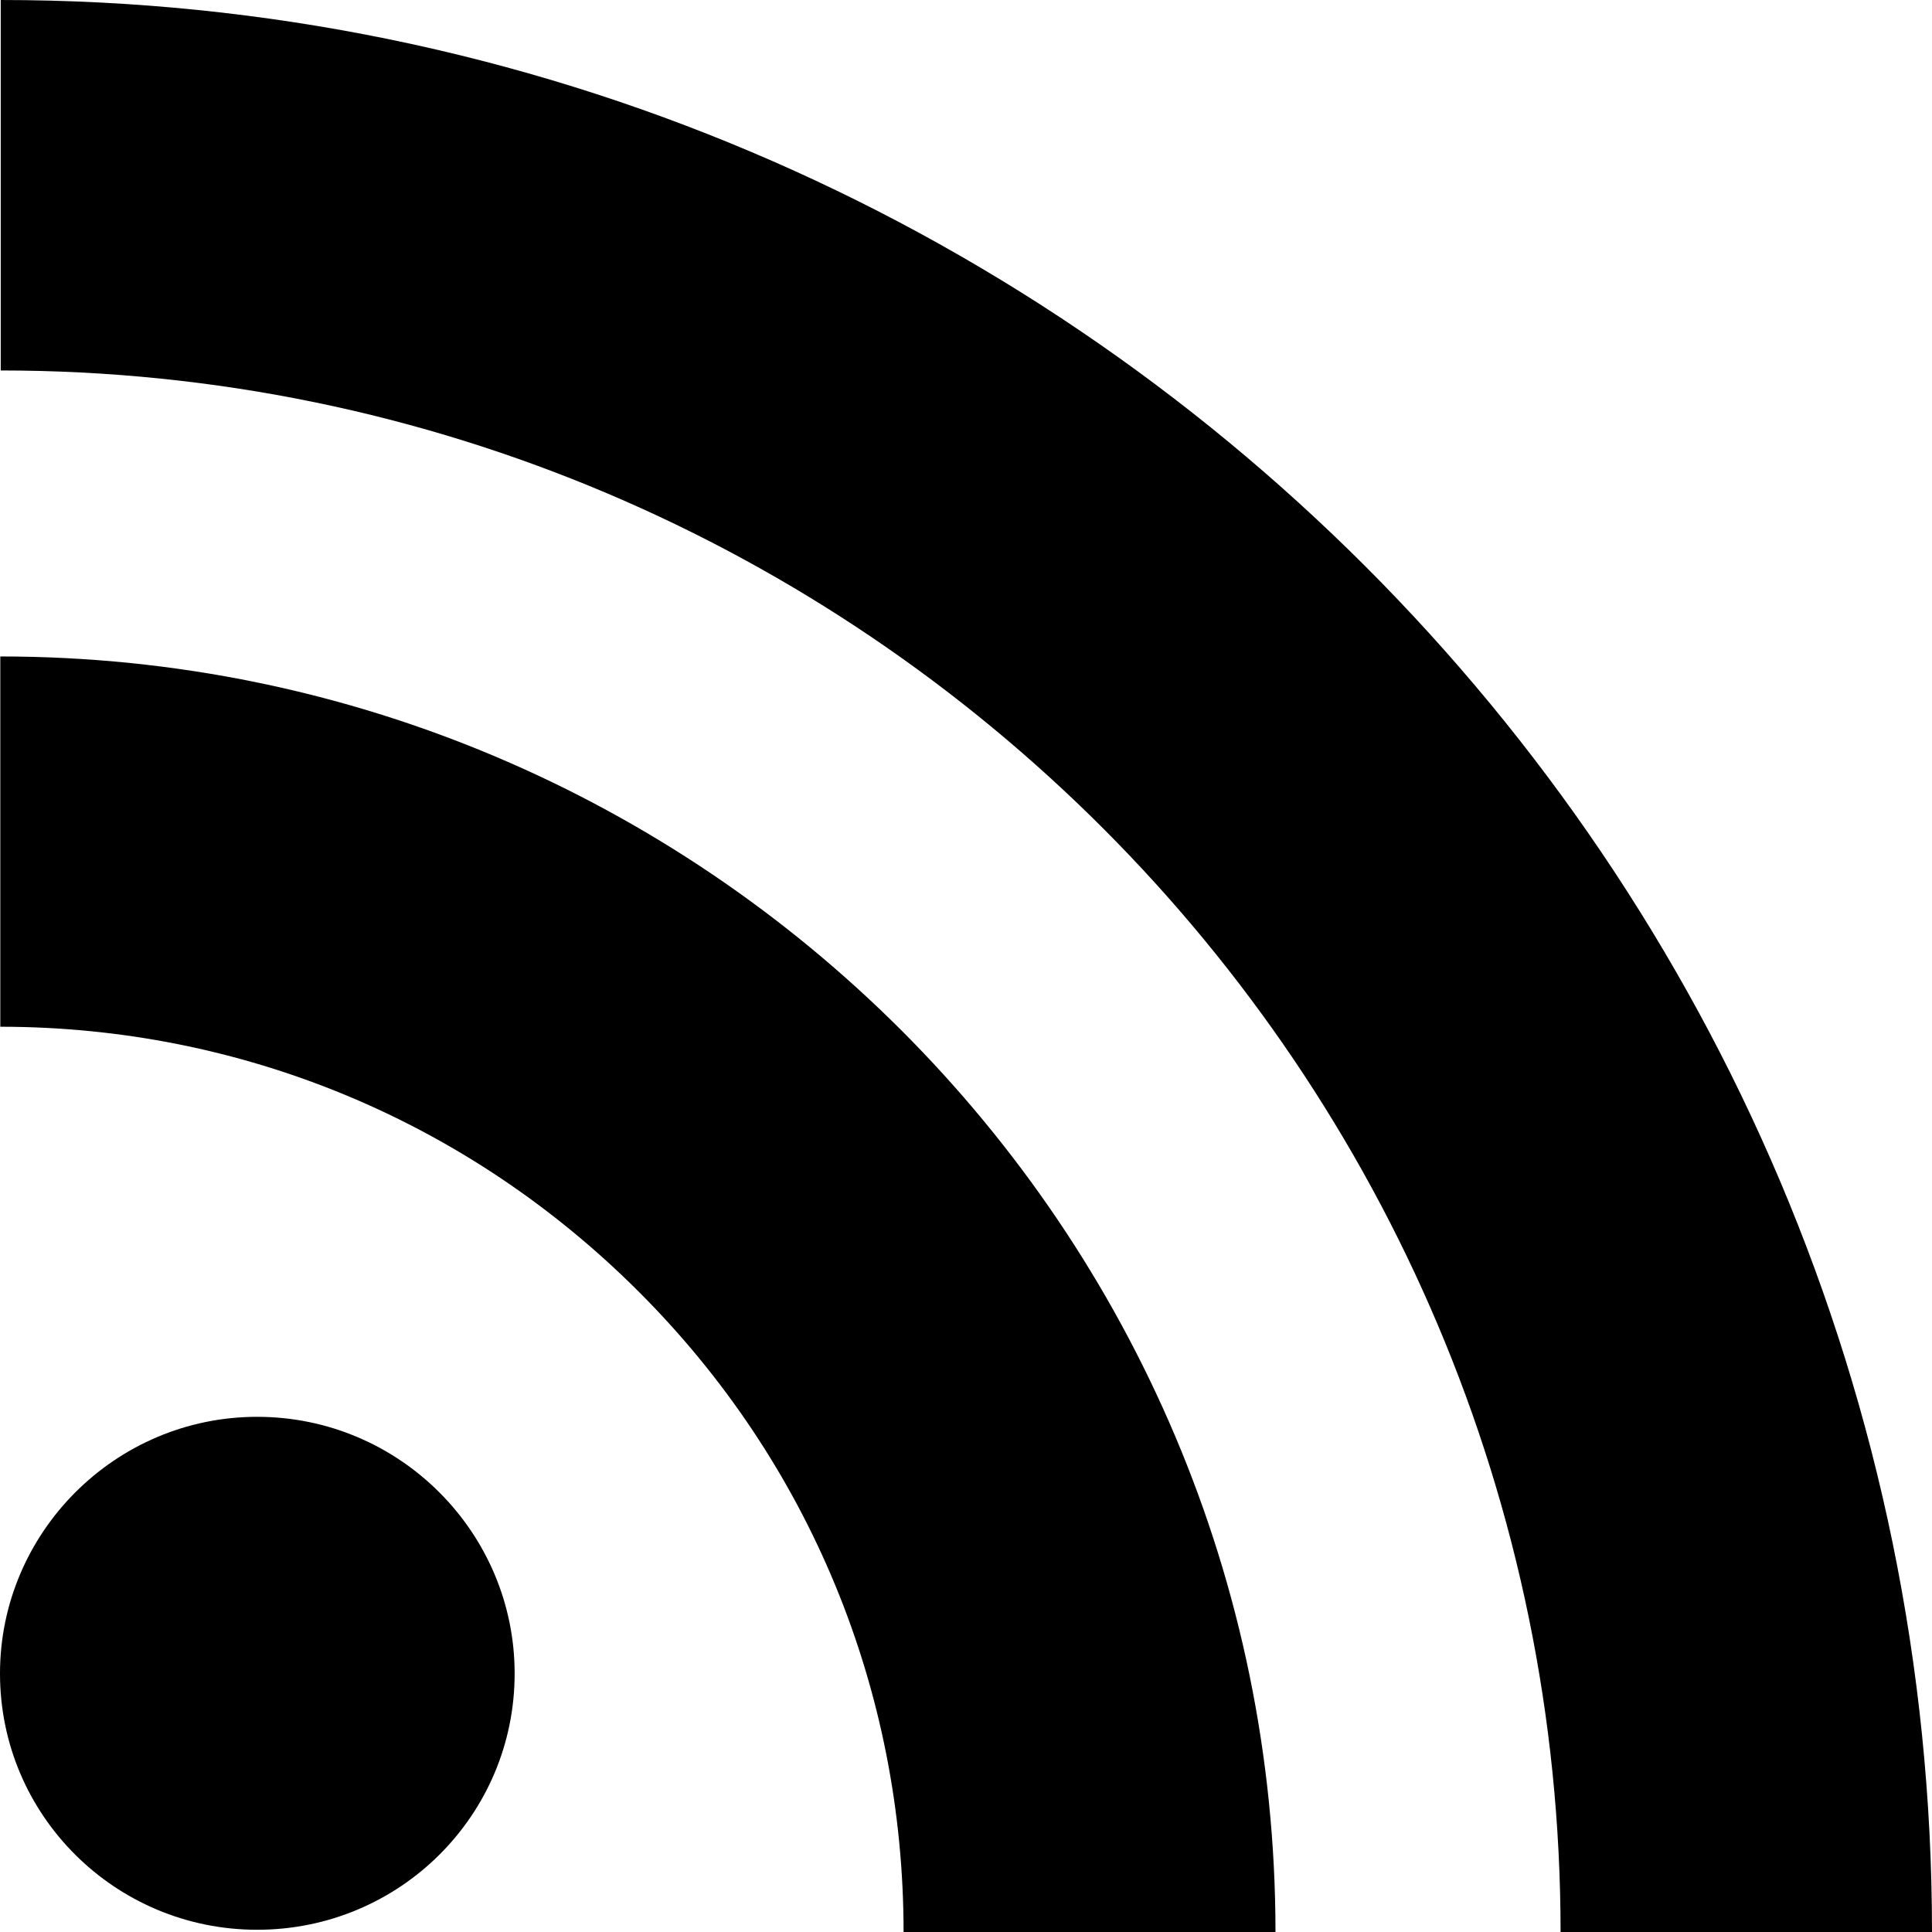
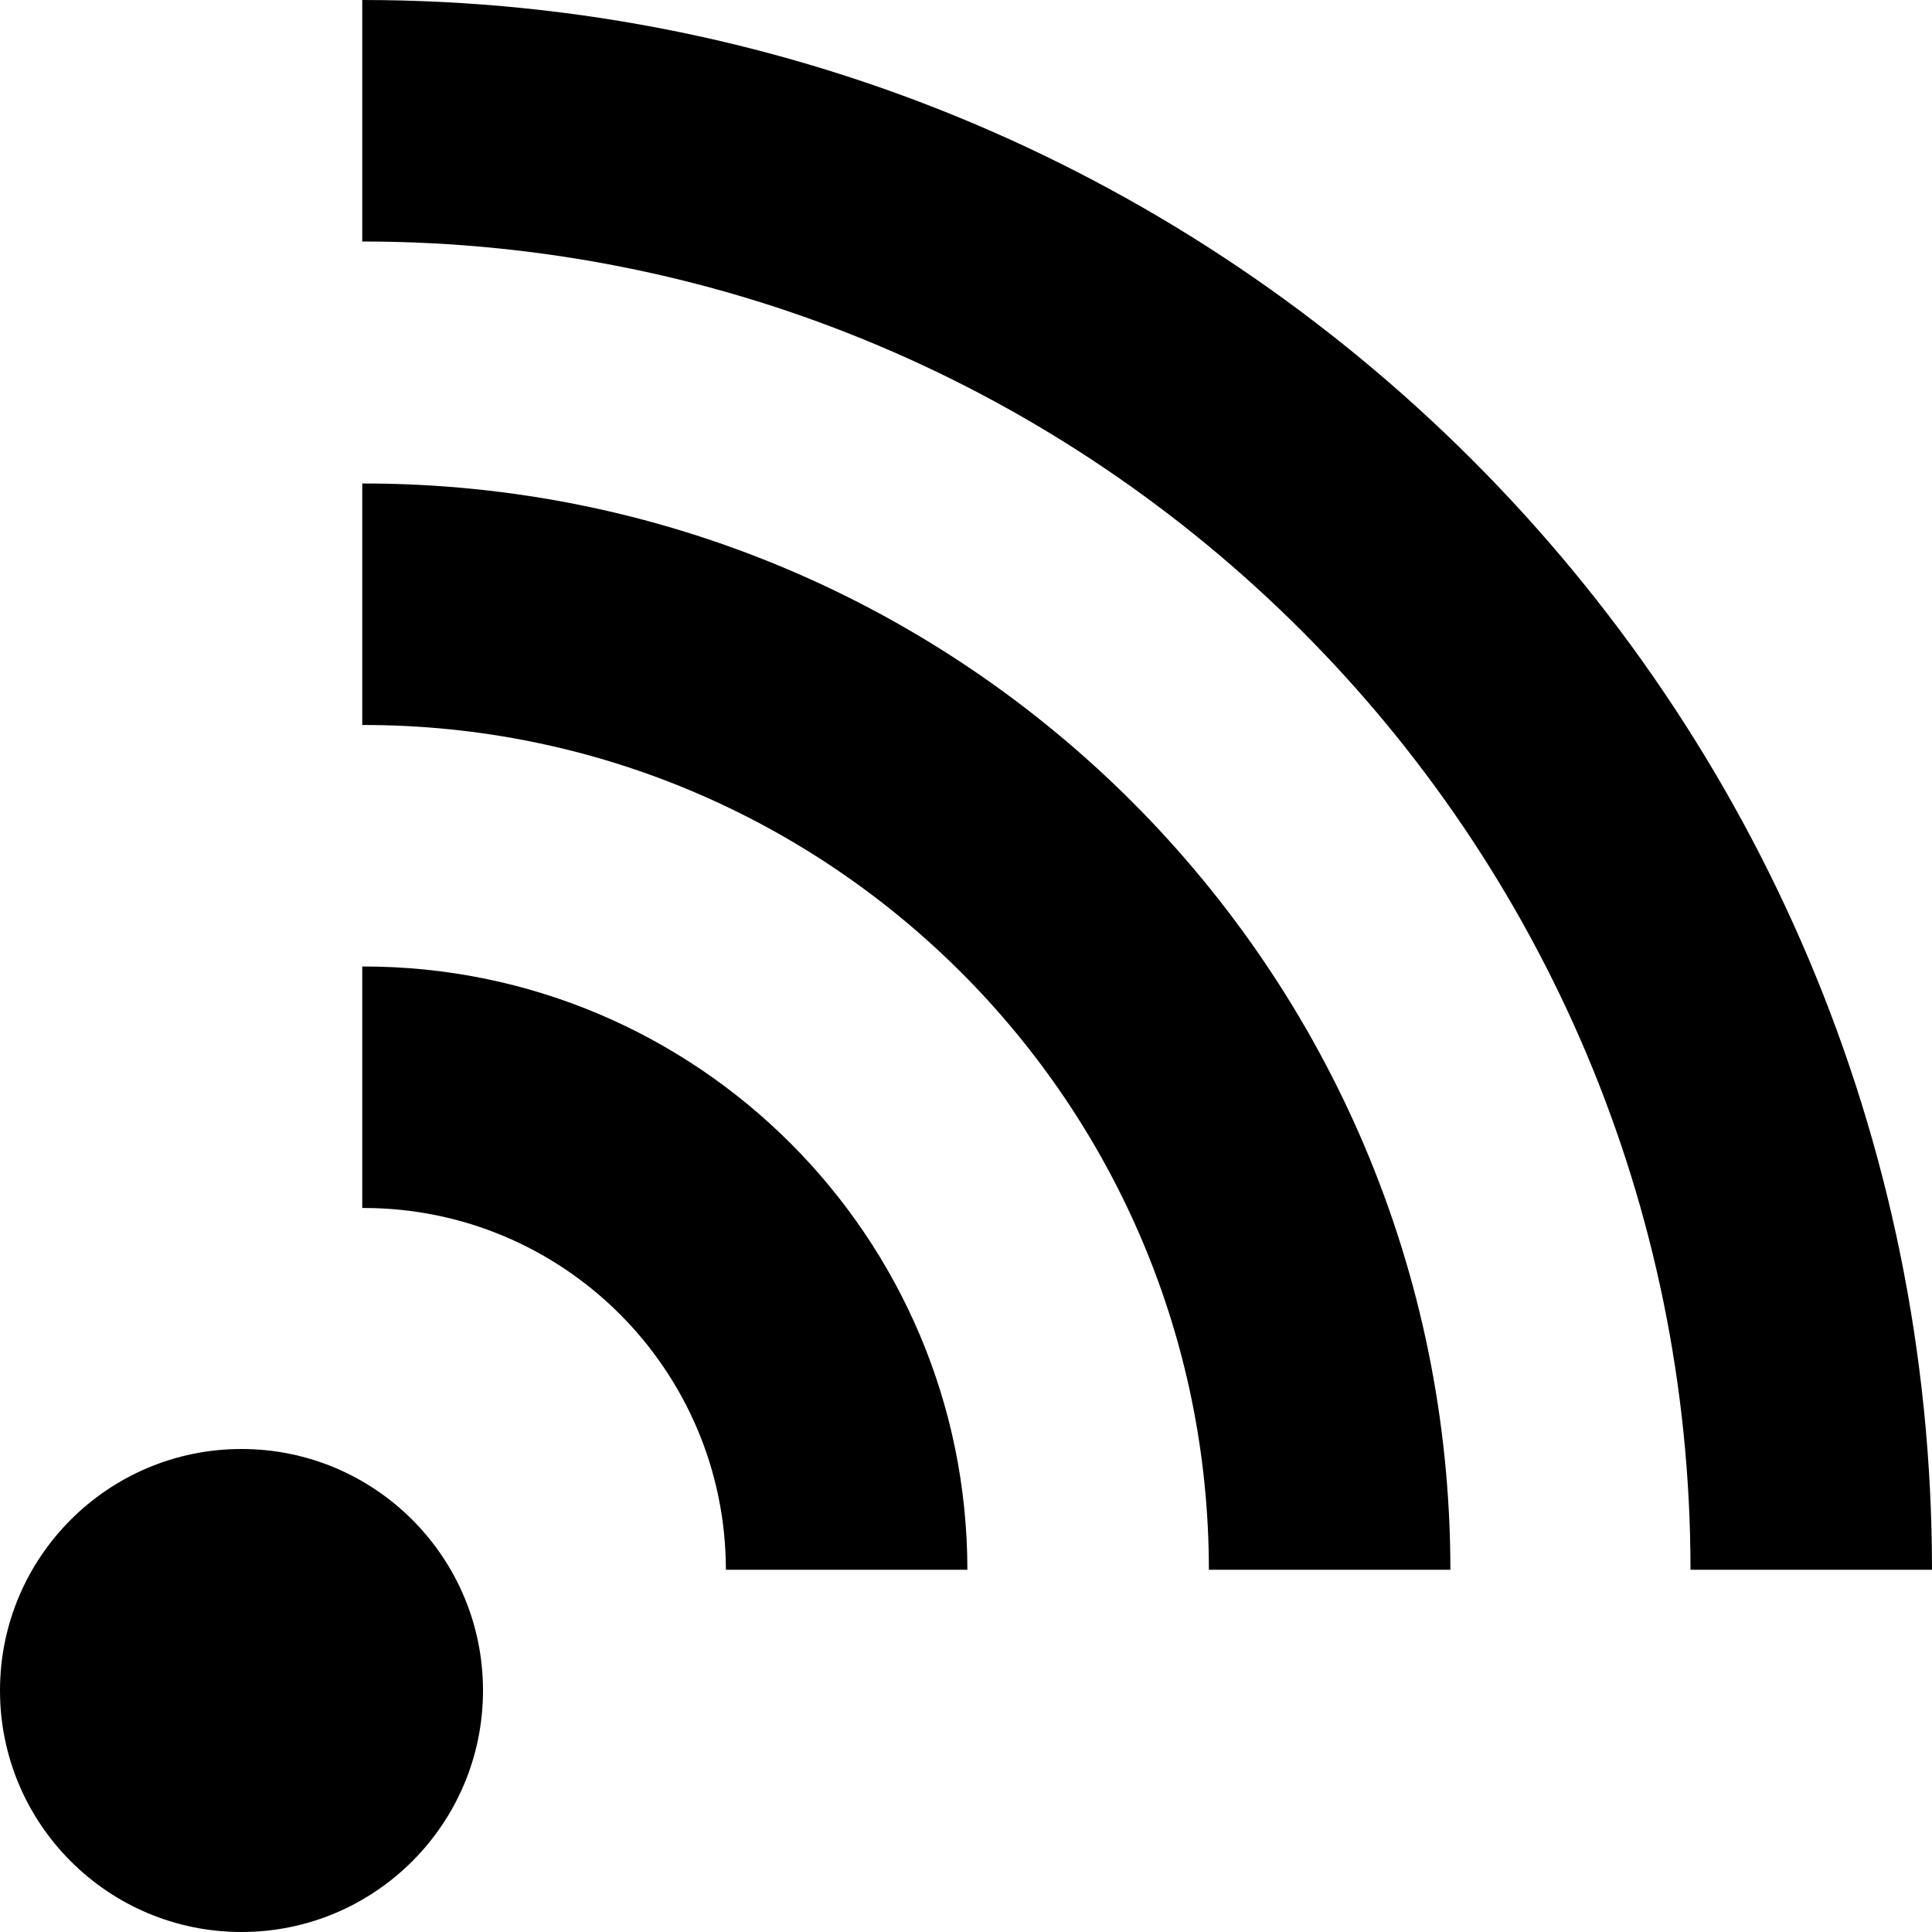
<svg xmlns="http://www.w3.org/2000/svg" version="1.1" width="32" height="32" viewBox="0 0 32 32">
-   <path d="M4.259 23.467c-2.35 0-4.259 1.917-4.259 4.252 0 2.349 1.909 4.244 4.259 4.244 2.358 0 4.265-1.895 4.265-4.244-0-2.336-1.907-4.252-4.265-4.252zM0.005 10.873v6.133c3.993 0 7.749 1.562 10.577 4.391 2.825 2.822 4.384 6.595 4.384 10.603h6.16c-0-11.651-9.478-21.127-21.121-21.127zM0.012 0v6.136c14.243 0 25.836 11.604 25.836 25.864h6.152c0-17.64-14.352-32-31.988-32z" />
+   <path d="M0 28c0-2.209 1.791-4 4-4s4 1.791 4 4c0 2.209-1.791 4-4 4s-4-1.791-4-4zM6 0v4c12.148 0 22 9.851 22 22h4c0-14.358-11.643-26-26-26zM6.023 8.008c-0.008 0-0.015 0.001-0.023 0.001v4c0.008 0 0.015-0.001 0.023-0.001 7.729 0 13.996 6.265 14 13.992h4c-0.004-9.937-8.062-17.992-18-17.992zM6.023 16.008c-0.008 0-0.015 0.001-0.023 0.001v4c0.008 0 0.015-0.001 0.023-0.001 3.311 0 5.996 2.683 6 5.992h4c-0.004-5.519-4.48-9.992-10-9.992z" />
</svg>
